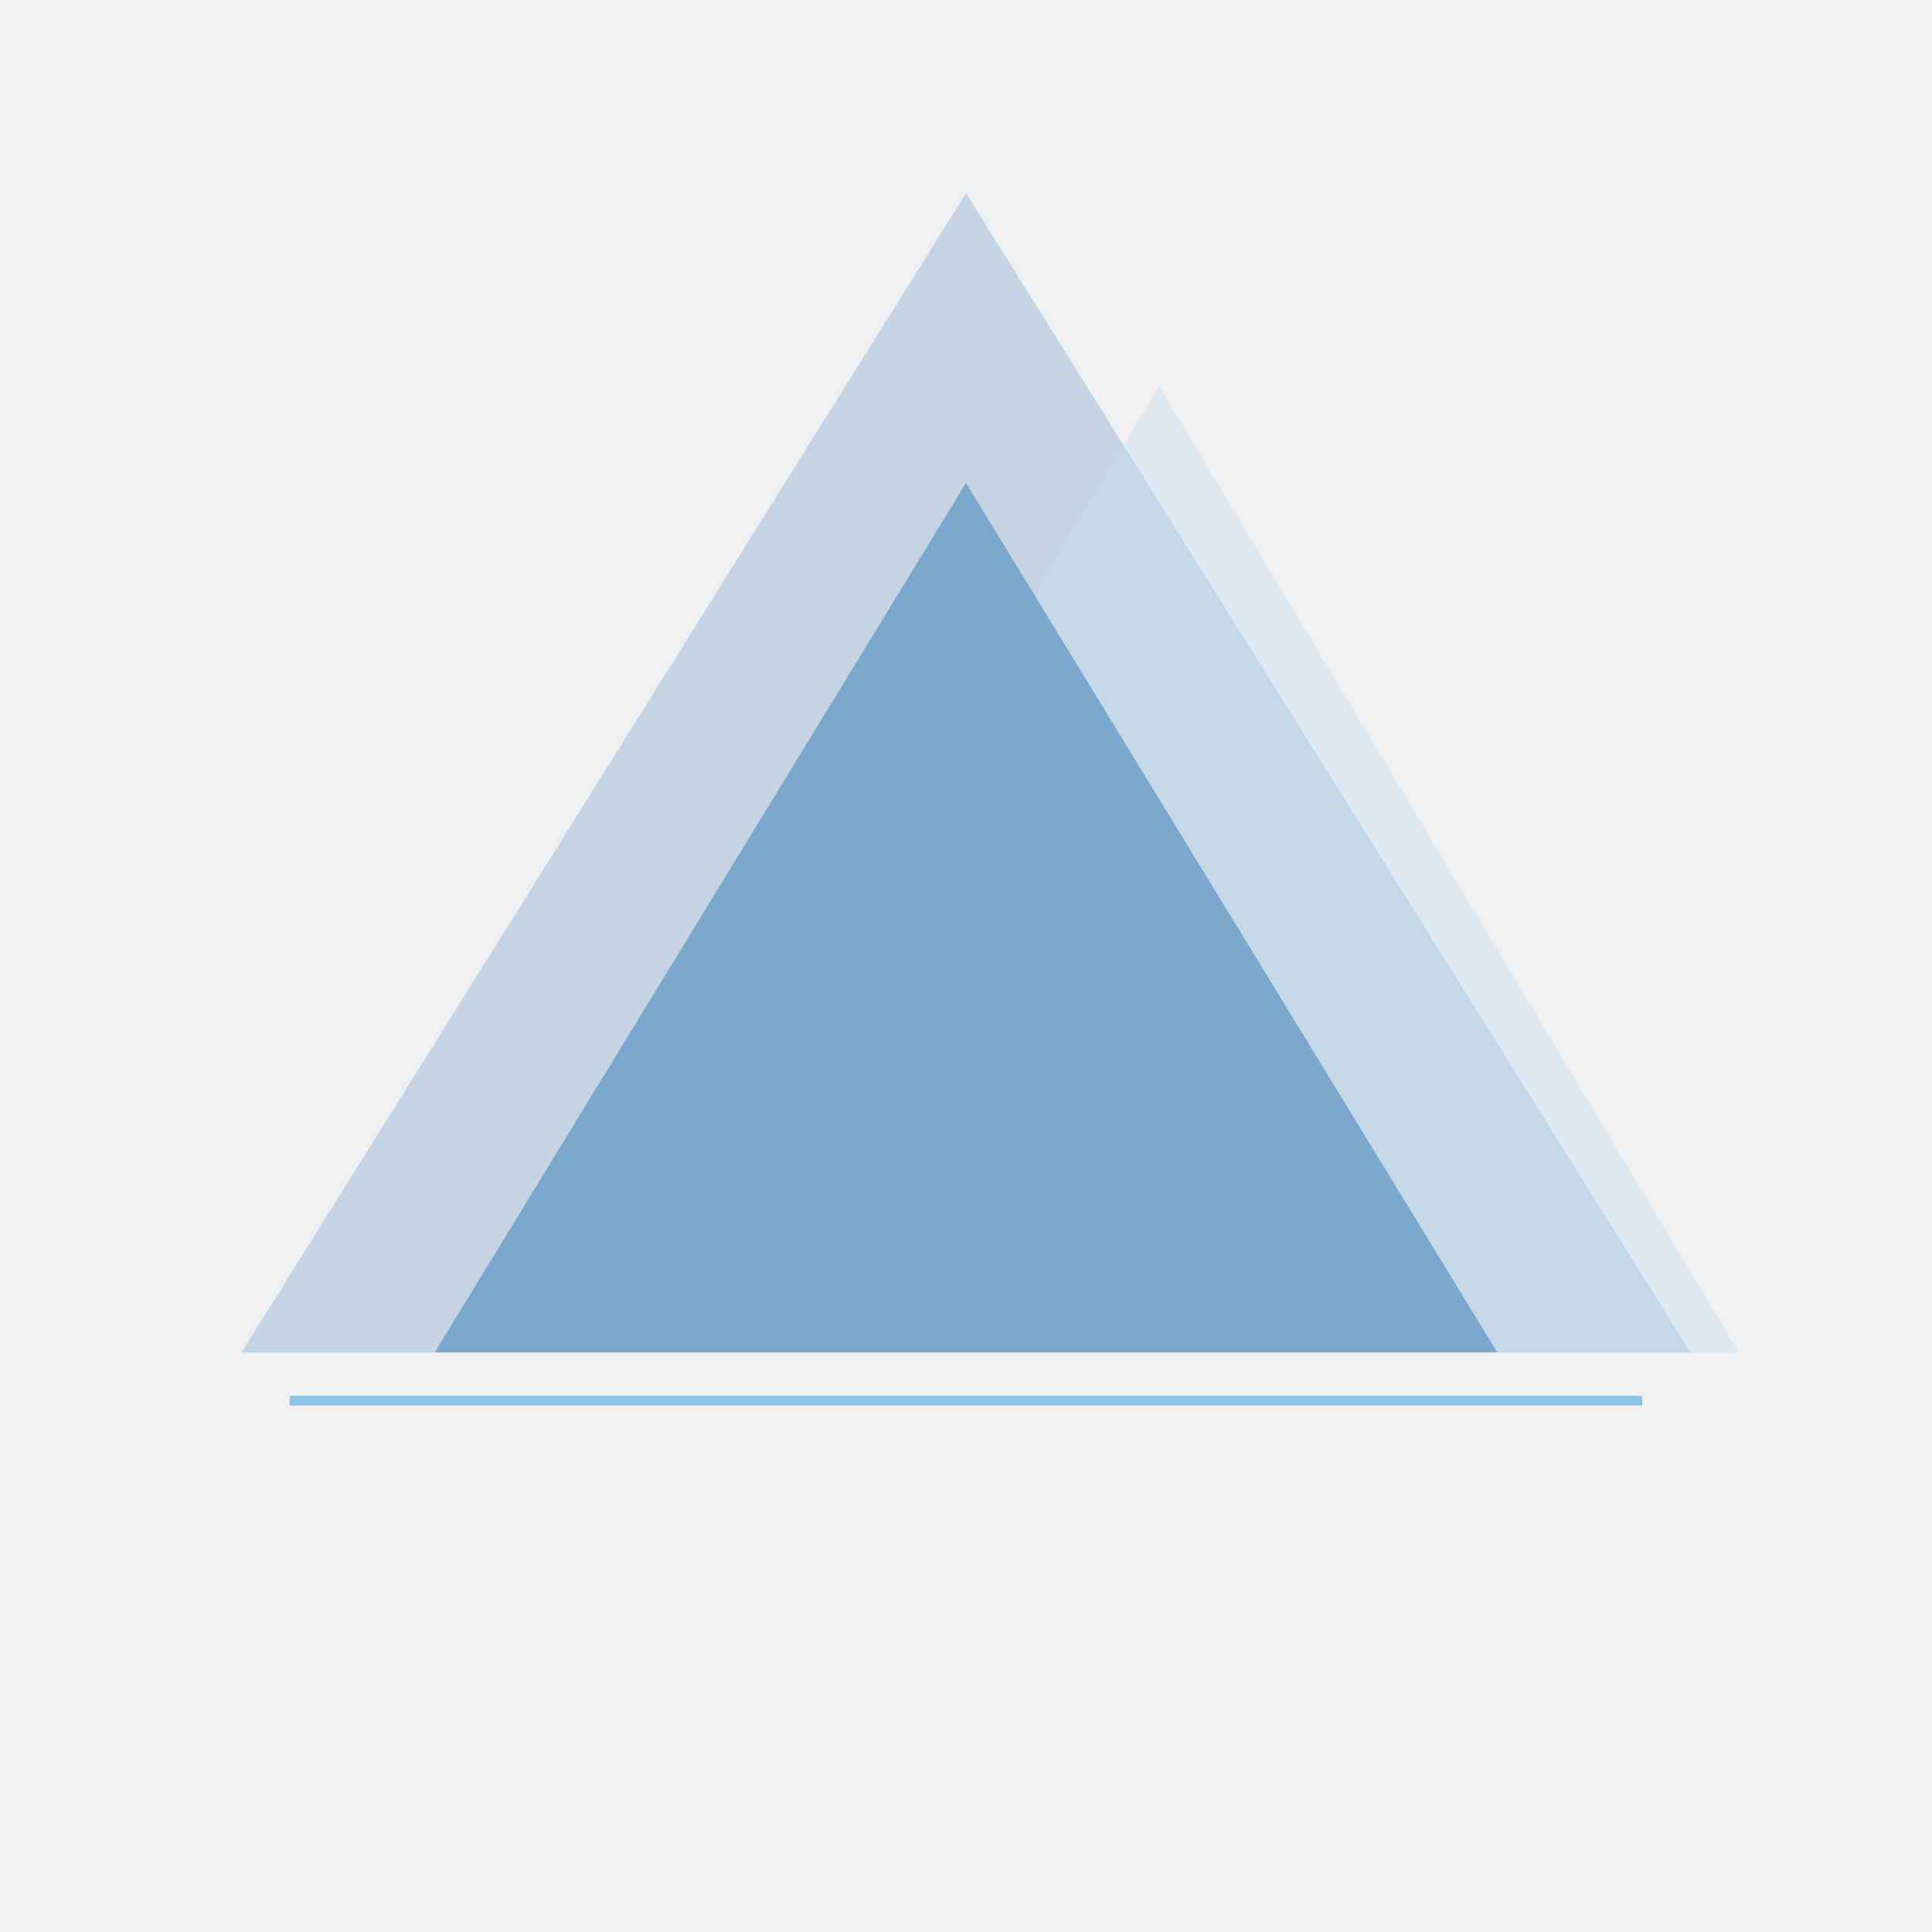
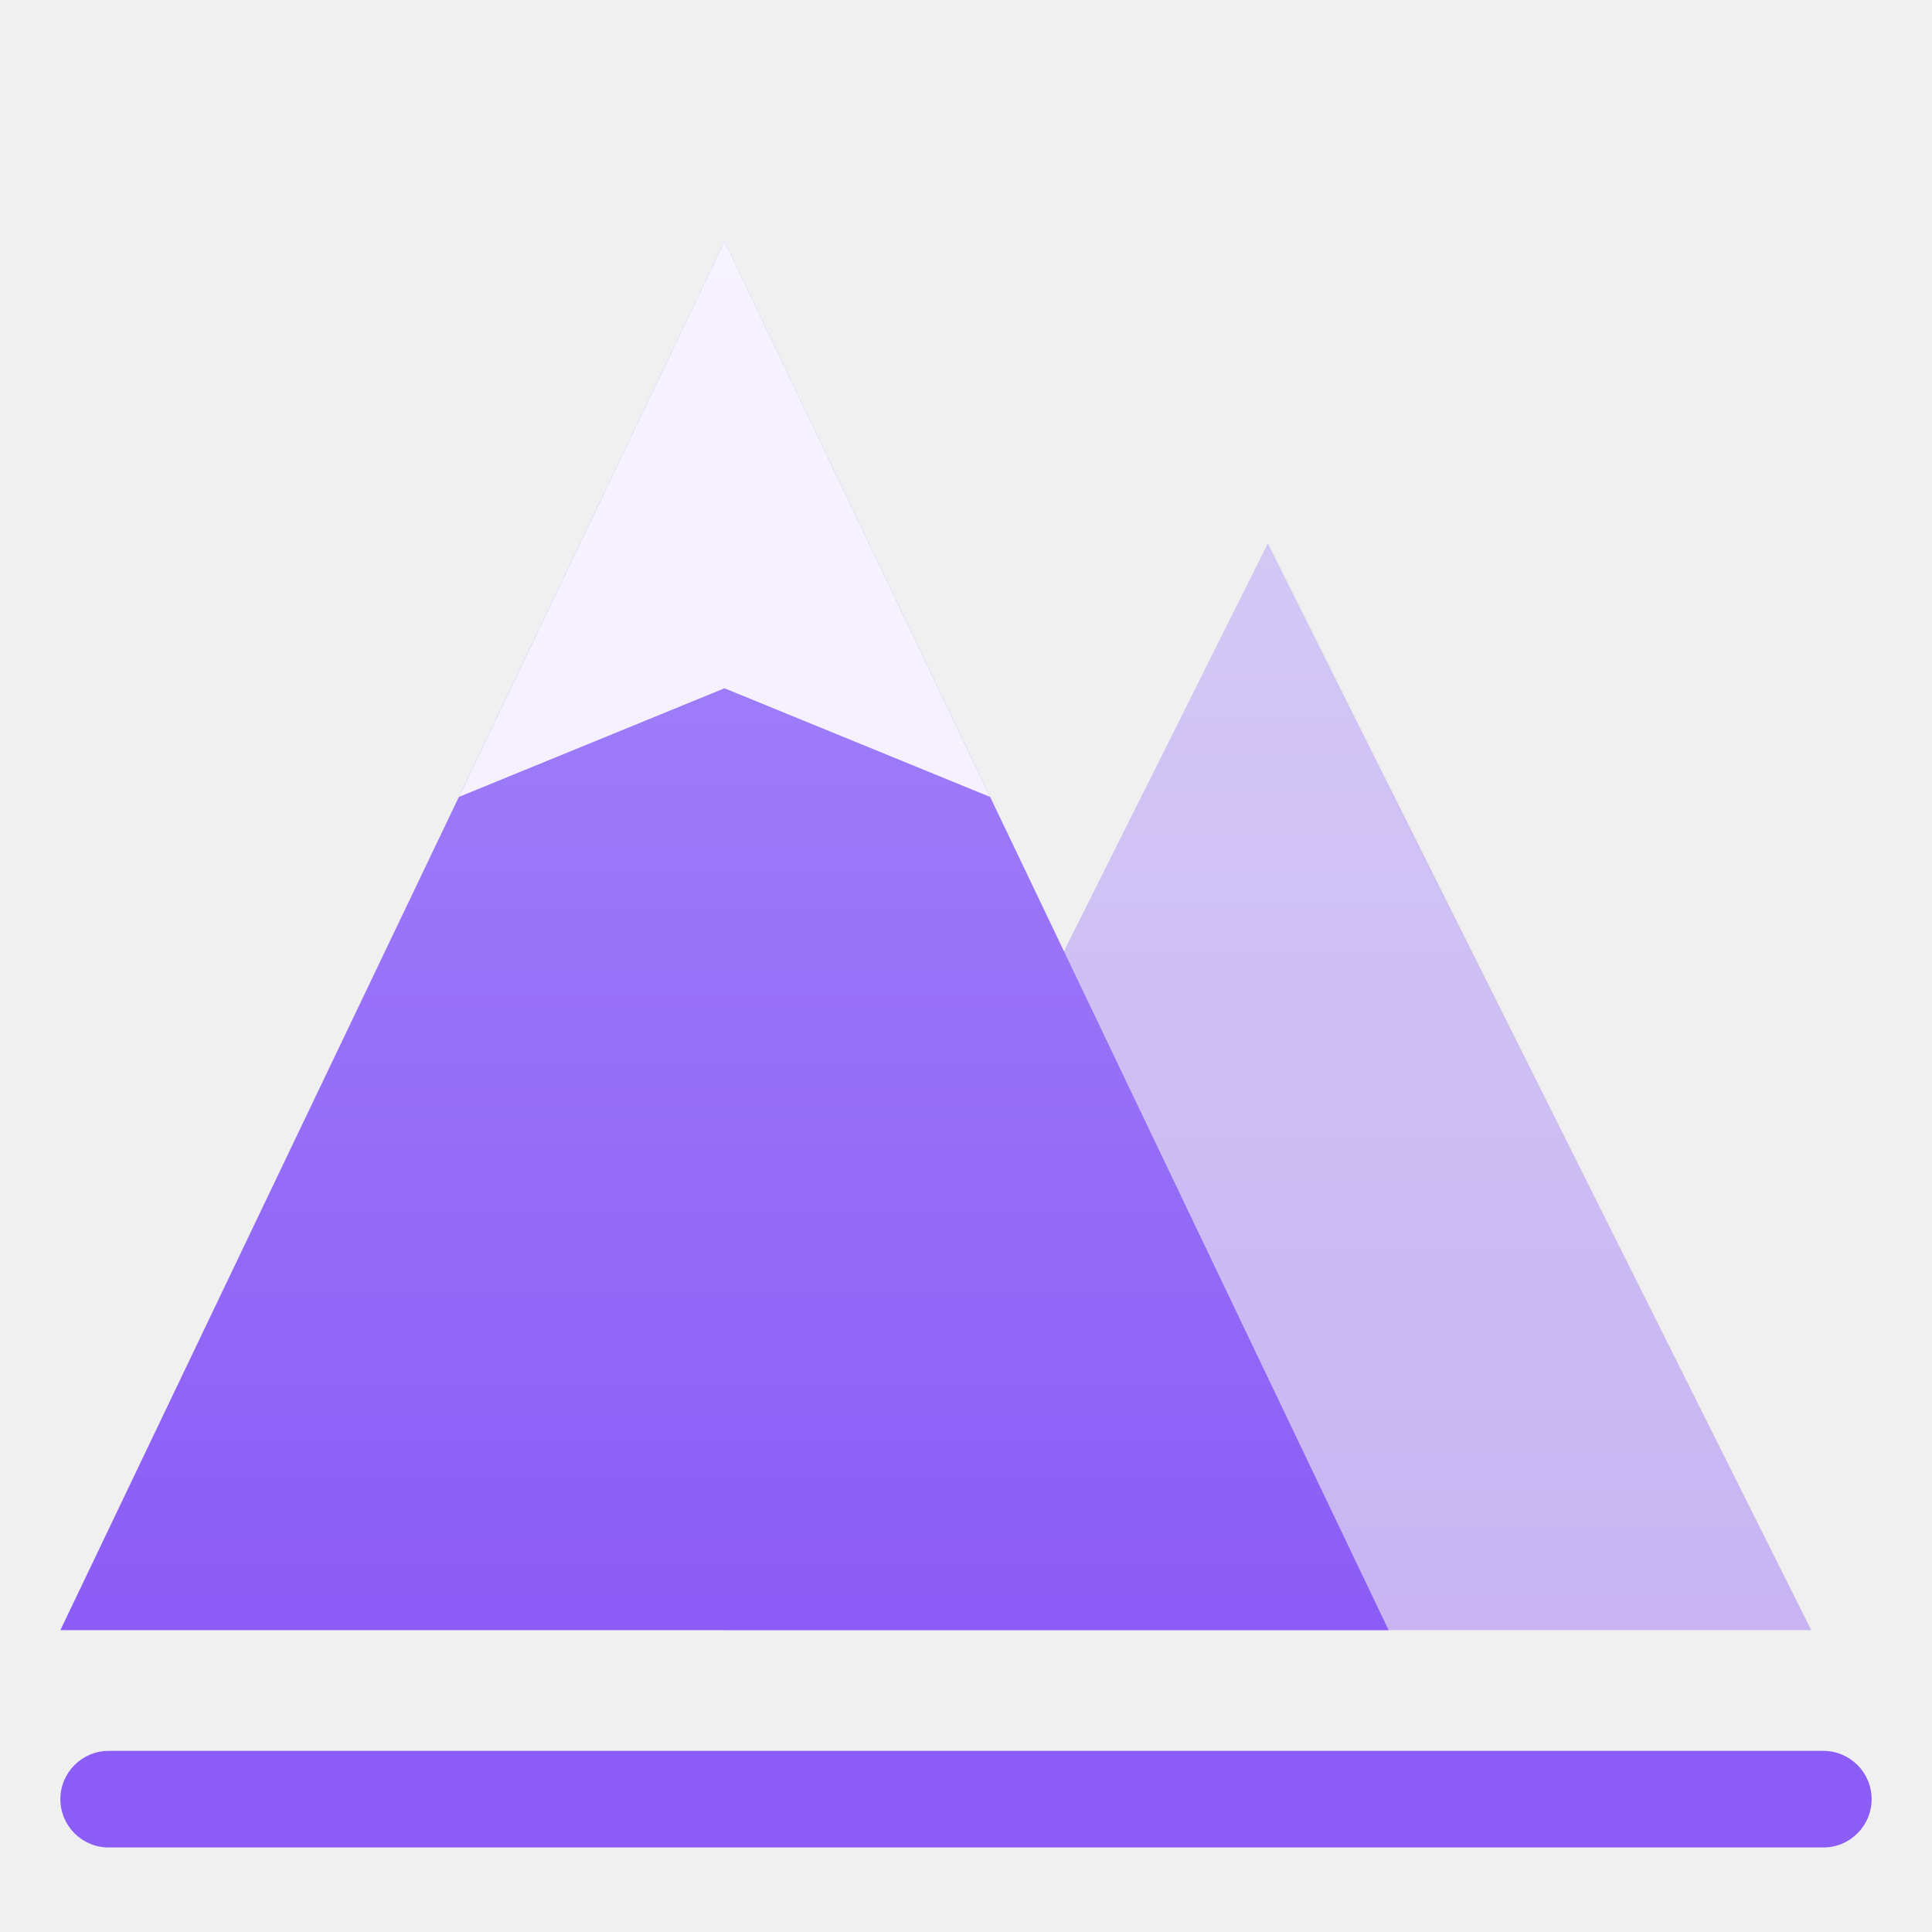
- <svg xmlns="http://www.w3.org/2000/svg" viewBox="0 0 400 400">
-   <polygon points="200,40 350,280 50,280" fill="#9AB8D6" opacity="0.5" />
-   <polygon points="240,80 360,280 120,280" fill="#C5DFF0" opacity="0.4" />
-   <polygon points="200,100 310,280 90,280" fill="#7BA7CC" />
-   <line x1="60" y1="290" x2="340" y2="290" stroke="#8CC4E8" stroke-width="2" />
+ <svg xmlns="http://www.w3.org/2000/svg" viewBox="0 0 32 32">
+   <defs>
+     <linearGradient id="apex" x1="0" y1="0" x2="0" y2="1">
+       <stop offset="0" stop-color="#a78bfa" />
+       <stop offset="1" stop-color="#8b5cf6" />
+     </linearGradient>
+   </defs>
+   <path d="M21 9 L30 27 H12 Z" fill="url(#apex)" opacity="0.4" />
+   <path d="M12 4 L23 27 H1 Z" fill="url(#apex)" />
+   <path d="M12 4 L16.4 13.2 L12 11.4 L7.6 13.2 Z" fill="#ffffff" opacity="0.9" />
+   <rect x="1" y="29" width="30" height="1.6" rx="0.8" fill="#8b5cf6" />
</svg>
